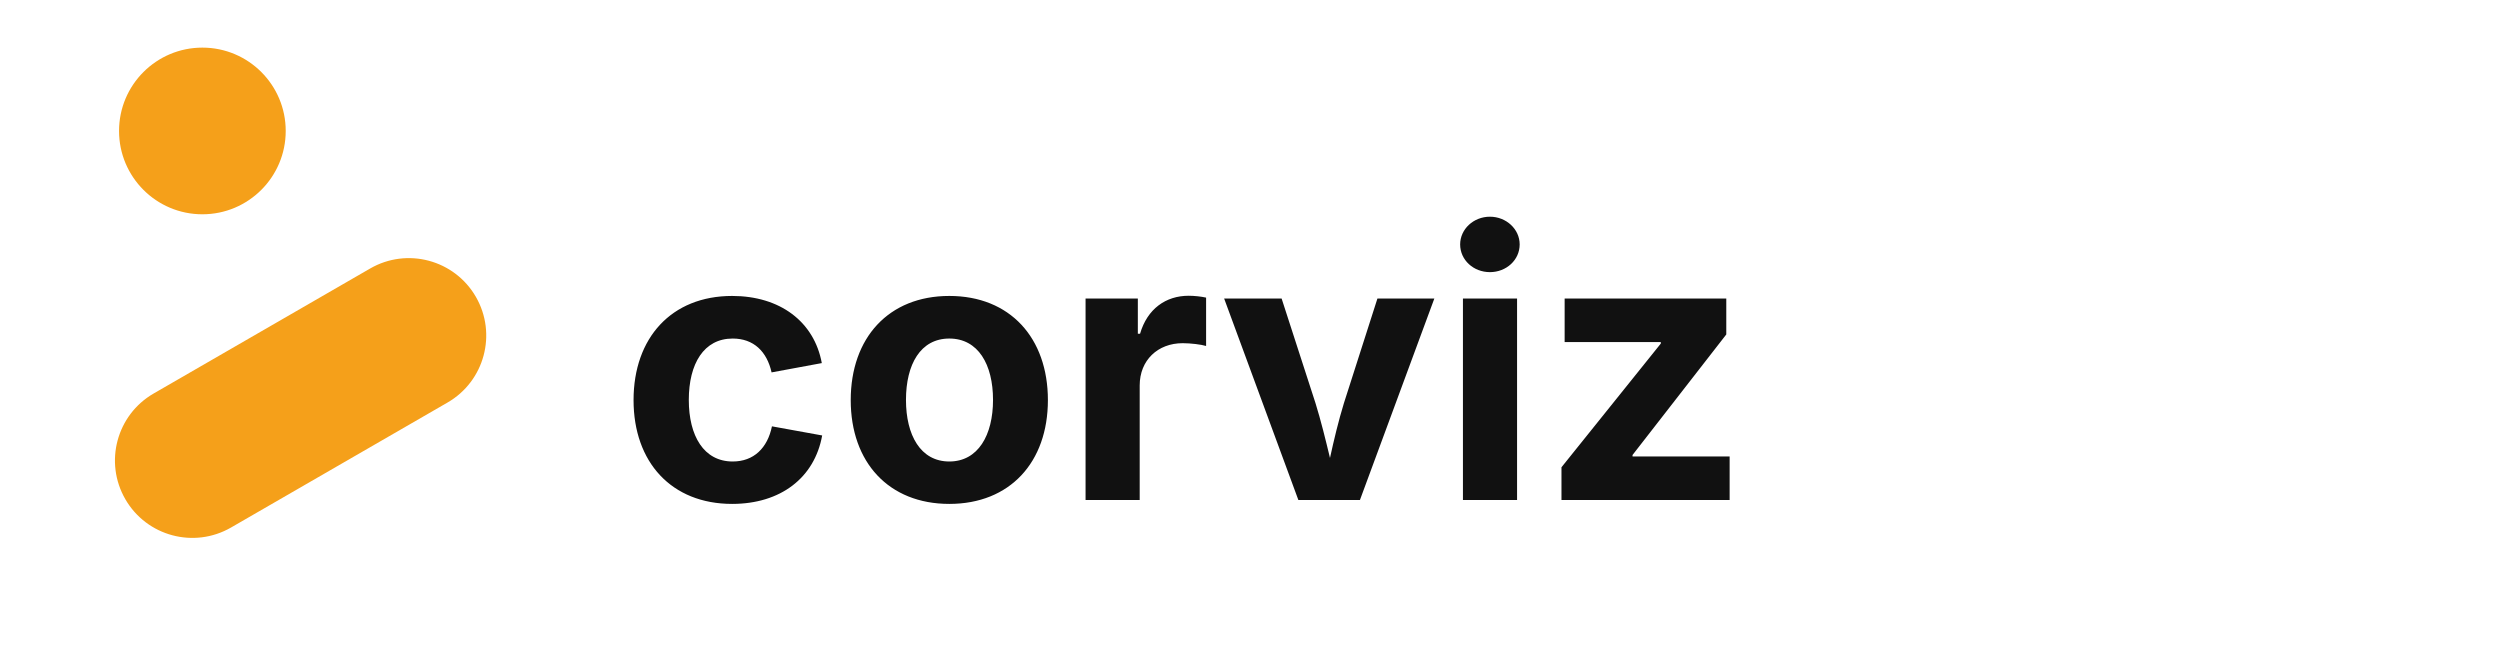
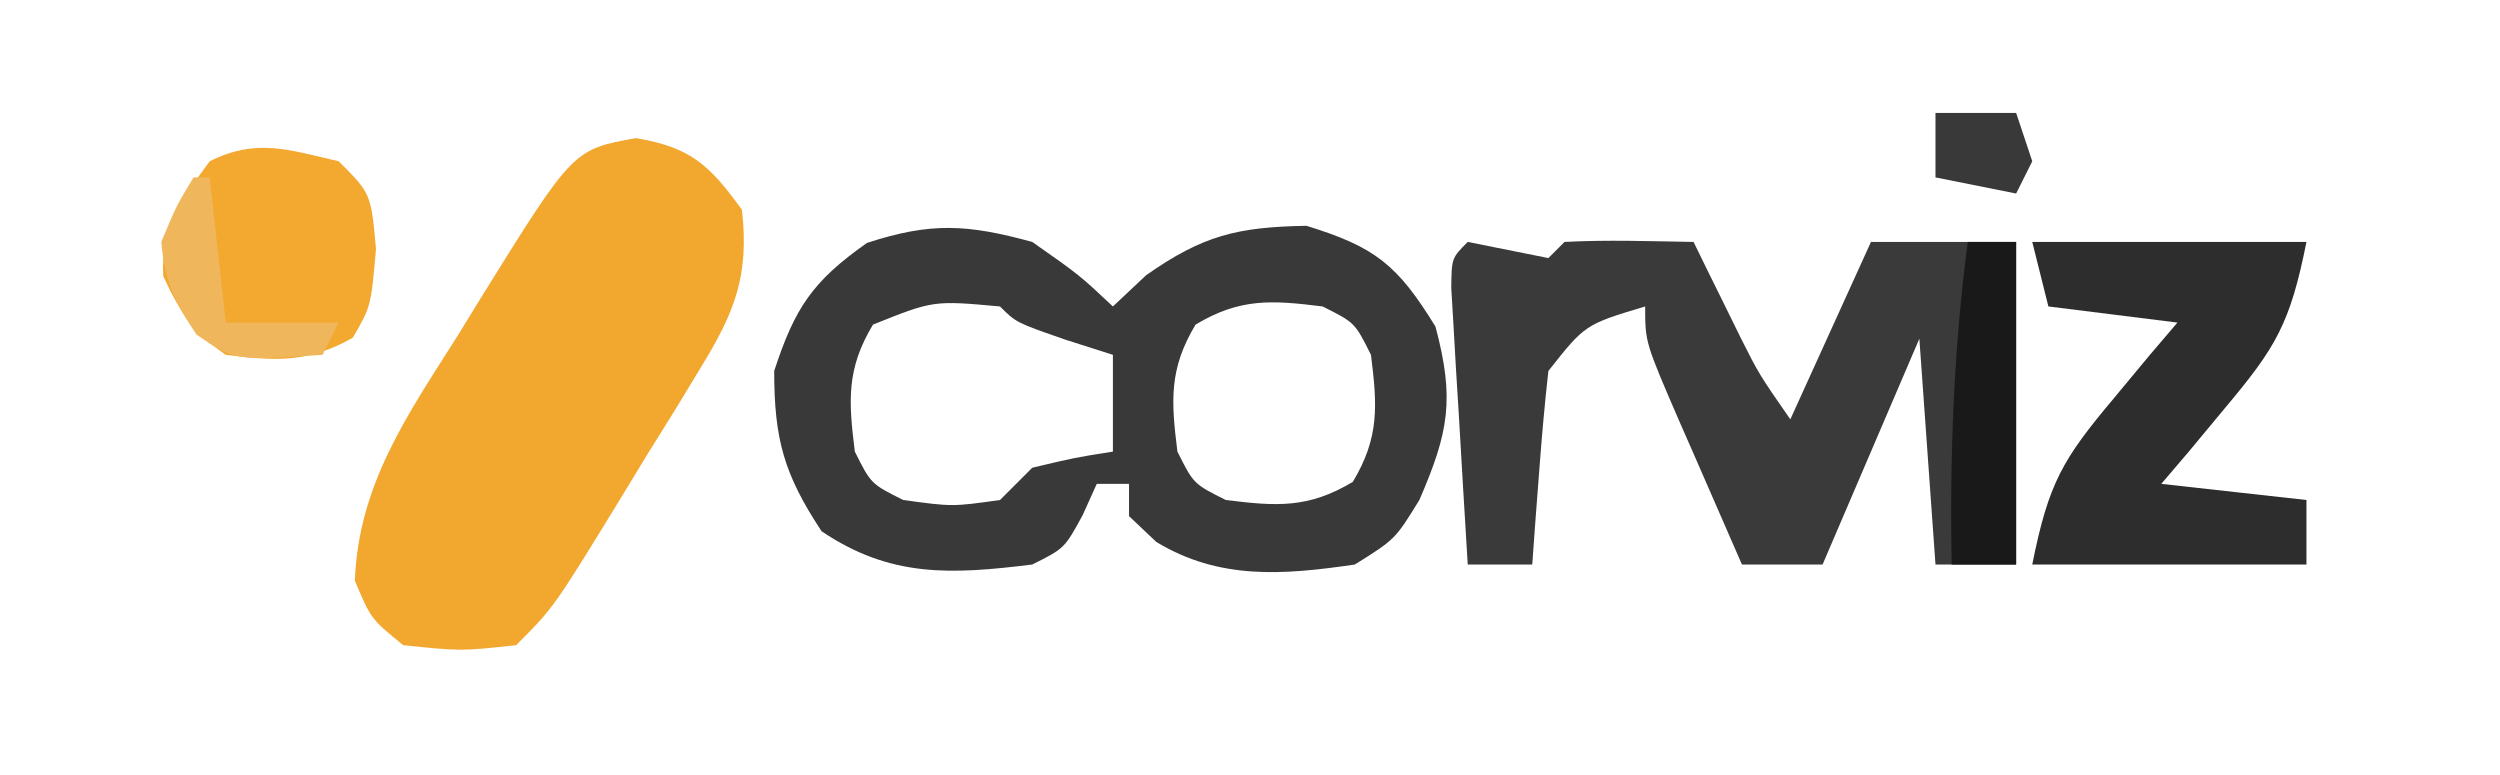
- <svg xmlns="http://www.w3.org/2000/svg" viewBox="0 0 210 56" width="210" height="56">
-   <circle cx="17" cy="11" r="7" fill="#F5A01A" />
-   <rect x="8" y="27" width="34" height="13" rx="6.5" fill="#F5A01A" transform="rotate(-30 25 33)" />
-   <text x="52" y="42" font-family="'DM Sans', 'Inter', 'Helvetica Neue', Arial, sans-serif" font-weight="700" font-size="31" fill="#111111">corviz</text>
+ <svg xmlns="http://www.w3.org/2000/svg" version="1.1" viewBox="38 95 155 48" width="310" height="96">
+   <path d="M0 0 C2.938 2.062 2.938 2.062 5 4 C5.681 3.361 6.361 2.721 7.062 2.062 C10.582 -0.409 12.715 -0.925 17 -1 C21.274 0.315 22.646 1.424 25 5.25 C26.194 9.729 25.832 11.777 24 16 C22.5 18.438 22.5 18.438 20 20 C15.566 20.65 11.602 20.972 7.688 18.598 C7.131 18.07 6.574 17.543 6 17 C6 16.34 6 15.68 6 15 C5.34 15 4.68 15 4 15 C3.711 15.639 3.422 16.279 3.125 16.938 C2 19 2 19 0 20 C-5.032 20.623 -8.779 20.823 -13.062 17.938 C-15.396 14.4 -16 12.236 -16 8 C-14.719 4.081 -13.625 2.441 -10.25 0.062 C-6.273 -1.238 -4.026 -1.098 0 0 Z M-9.875 5.125 C-11.529 7.881 -11.394 9.851 -11 13 C-10 15 -10 15 -8 16 C-4.958 16.417 -4.958 16.417 -2 16 C-1.34 15.34 -0.68 14.68 0 14 C2.625 13.375 2.625 13.375 5 13 C5 11.02 5 9.04 5 7 C3.546 6.536 3.546 6.536 2.062 6.062 C-1 5 -1 5 -2 4 C-6.128 3.624 -6.128 3.624 -9.875 5.125 Z M10.125 5.125 C8.471 7.881 8.606 9.851 9 13 C10 15 10 15 12 16 C15.149 16.394 17.119 16.529 19.875 14.875 C21.529 12.119 21.394 10.149 21 7 C20 5 20 5 18 4 C14.851 3.606 12.881 3.471 10.125 5.125 Z " fill="#393939" transform="translate(102,110)" />
+   <path d="M0 0 C3.411 0.582 4.538 1.664 6.562 4.438 C7.023 8.512 6.125 10.779 4.008 14.23 C3.475 15.108 2.943 15.985 2.395 16.889 C1.55 18.243 1.55 18.243 0.688 19.625 C0.132 20.54 -0.424 21.454 -0.996 22.396 C-5.106 29.106 -5.106 29.106 -7.438 31.438 C-10.875 31.812 -10.875 31.812 -14.438 31.438 C-16.438 29.812 -16.438 29.812 -17.438 27.438 C-17.201 21.447 -14.173 17.167 -11.062 12.25 C-10.32 11.041 -10.32 11.041 -9.562 9.807 C-3.9 0.7 -3.9 0.7 0 0 Z " fill="#F2A72E" transform="translate(77.4375,103.5625)" />
+   <path d="M0 0 C1.667 0.333 3.333 0.667 5 1 C5.33 0.67 5.66 0.34 6 0 C8.671 -0.141 11.324 -0.042 14 0 C14.266 0.543 14.531 1.085 14.805 1.645 C15.158 2.36 15.511 3.075 15.875 3.812 C16.223 4.52 16.571 5.228 16.93 5.957 C18.066 8.212 18.066 8.212 20 11 C21.65 7.37 23.3 3.74 25 0 C27.97 0 30.94 0 34 0 C34 6.6 34 13.2 34 20 C32.35 20 30.7 20 29 20 C28.67 15.38 28.34 10.76 28 6 C26.02 10.62 24.04 15.24 22 20 C20.35 20 18.7 20 17 20 C15.996 17.71 14.996 15.418 14 13.125 C13.714 12.474 13.428 11.823 13.133 11.152 C11 6.227 11 6.227 11 4 C7.274 5.119 7.274 5.119 5 8 C4.771 10.037 4.59 12.08 4.438 14.125 C4.354 15.221 4.27 16.316 4.184 17.445 C4.123 18.288 4.062 19.131 4 20 C2.68 20 1.36 20 0 20 C-0.196 16.855 -0.38 13.709 -0.562 10.562 C-0.619 9.665 -0.675 8.767 -0.732 7.842 C-0.781 6.988 -0.829 6.134 -0.879 5.254 C-0.926 4.463 -0.973 3.672 -1.022 2.858 C-1 1 -1 1 0 0 Z " fill="#3A3A3A" transform="translate(129,110)" />
+   <path d="M0 0 C5.61 0 11.22 0 17 0 C15.988 5.059 15.127 6.516 11.938 10.312 C11.204 11.196 10.471 12.079 9.715 12.988 C9.149 13.652 8.583 14.316 8 15 C10.97 15.33 13.94 15.66 17 16 C17 17.32 17 18.64 17 20 C11.39 20 5.78 20 0 20 C1.012 14.941 1.873 13.484 5.062 9.688 C5.796 8.804 6.529 7.921 7.285 7.012 C7.851 6.348 8.417 5.684 9 5 C6.36 4.67 3.72 4.34 1 4 C0.67 2.68 0.34 1.36 0 0 Z " fill="#2D2D2D" transform="translate(164,110)" />
+   <path d="M0 0 C2 2 2 2 2.312 5.438 C2 9 2 9 0.875 10.938 C-1.89 12.504 -3.882 12.39 -7 12 C-9.085 10.562 -9.812 9.402 -10.875 7.125 C-11.057 4.027 -9.792 2.456 -8 0 C-5.093 -1.454 -3.104 -0.711 0 0 Z " fill="#F3A82F" transform="translate(59,105)" />
+   <path d="M0 0 C0.99 0 1.98 0 3 0 C3 6.6 3 13.2 3 20 C1.68 20 0.36 20 -1 20 C-1.114 13.234 -0.88 6.712 0 0 Z " fill="#191919" transform="translate(160,110)" />
+   <path d="M0 0 C0.33 0 0.66 0 1 0 C1.33 2.97 1.66 5.94 2 9 C4.31 9 6.62 9 9 9 C8.67 9.66 8.34 10.32 8 11 C2.529 11.365 2.529 11.365 0.188 9.75 C-1.179 7.736 -1.779 6.431 -2 4 C-1.062 1.75 -1.062 1.75 0 0 Z " fill="#F0B65B" transform="translate(50,106)" />
+   <path d="M0 0 C1.65 0 3.3 0 5 0 C5.33 0.99 5.66 1.98 6 3 C5.67 3.66 5.34 4.32 5 5 C3.35 4.67 1.7 4.34 0 4 C0 2.68 0 1.36 0 0 Z " fill="#393939" transform="translate(158,102)" />
</svg>
